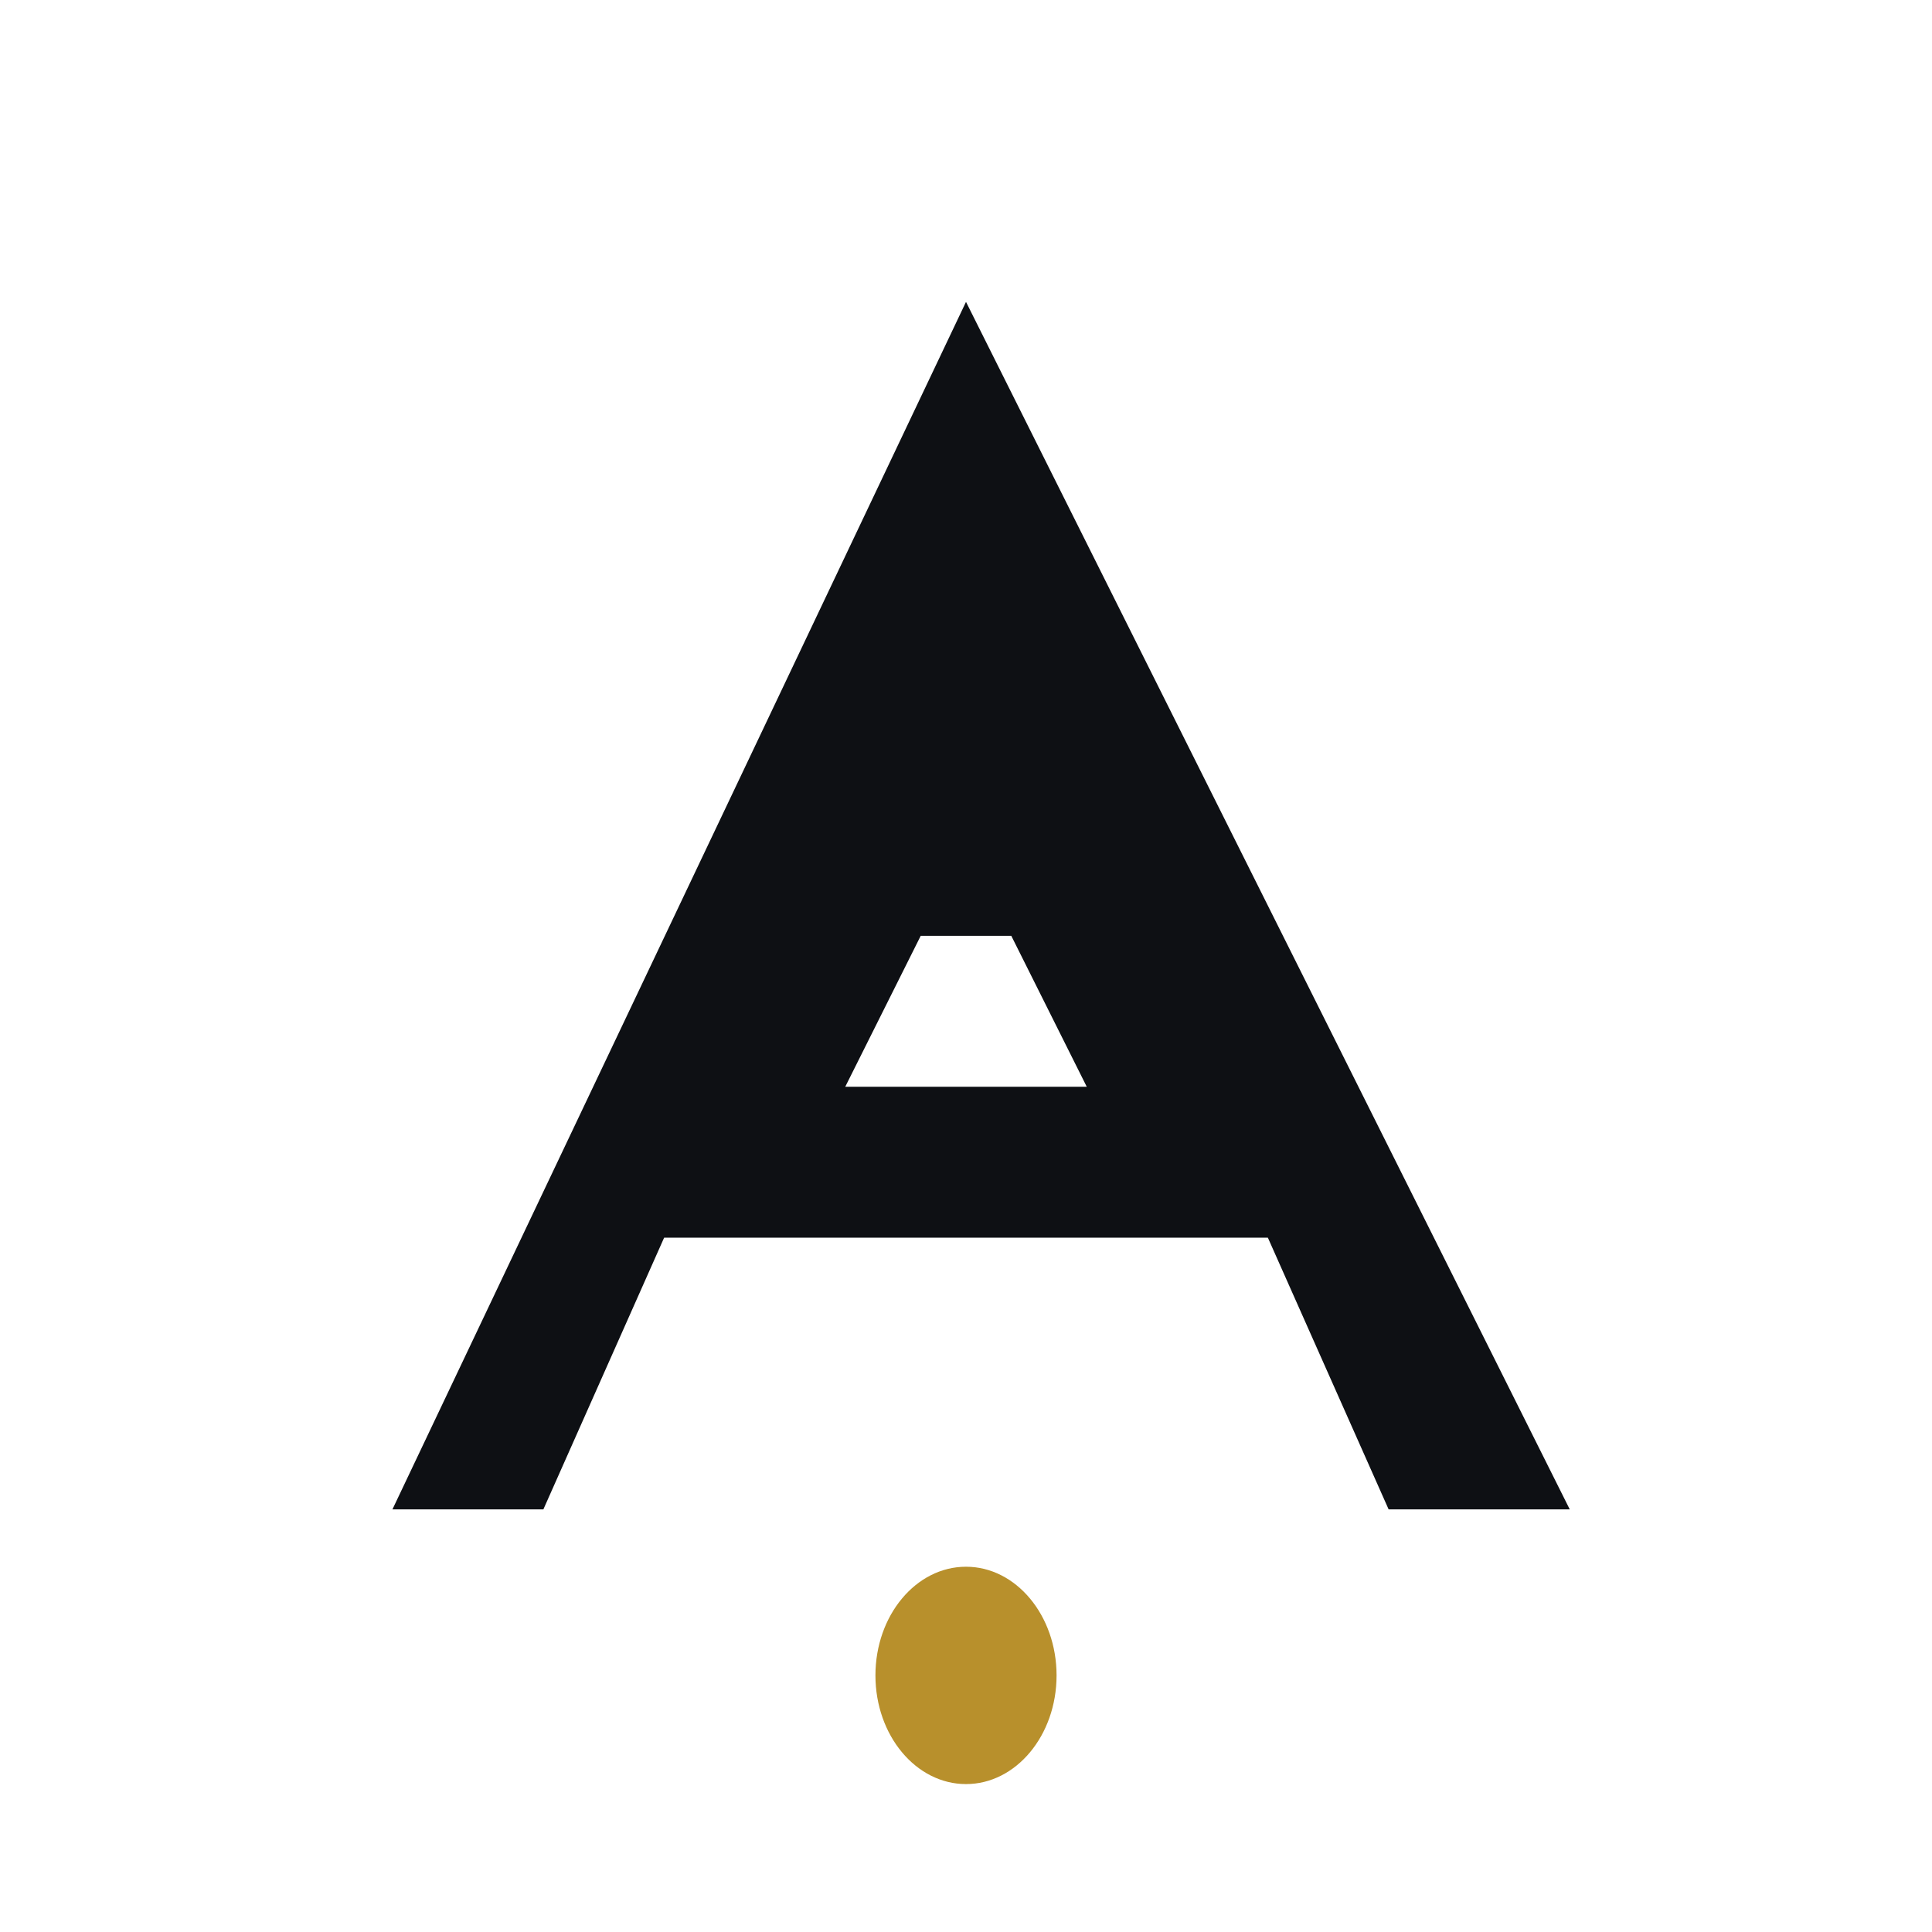
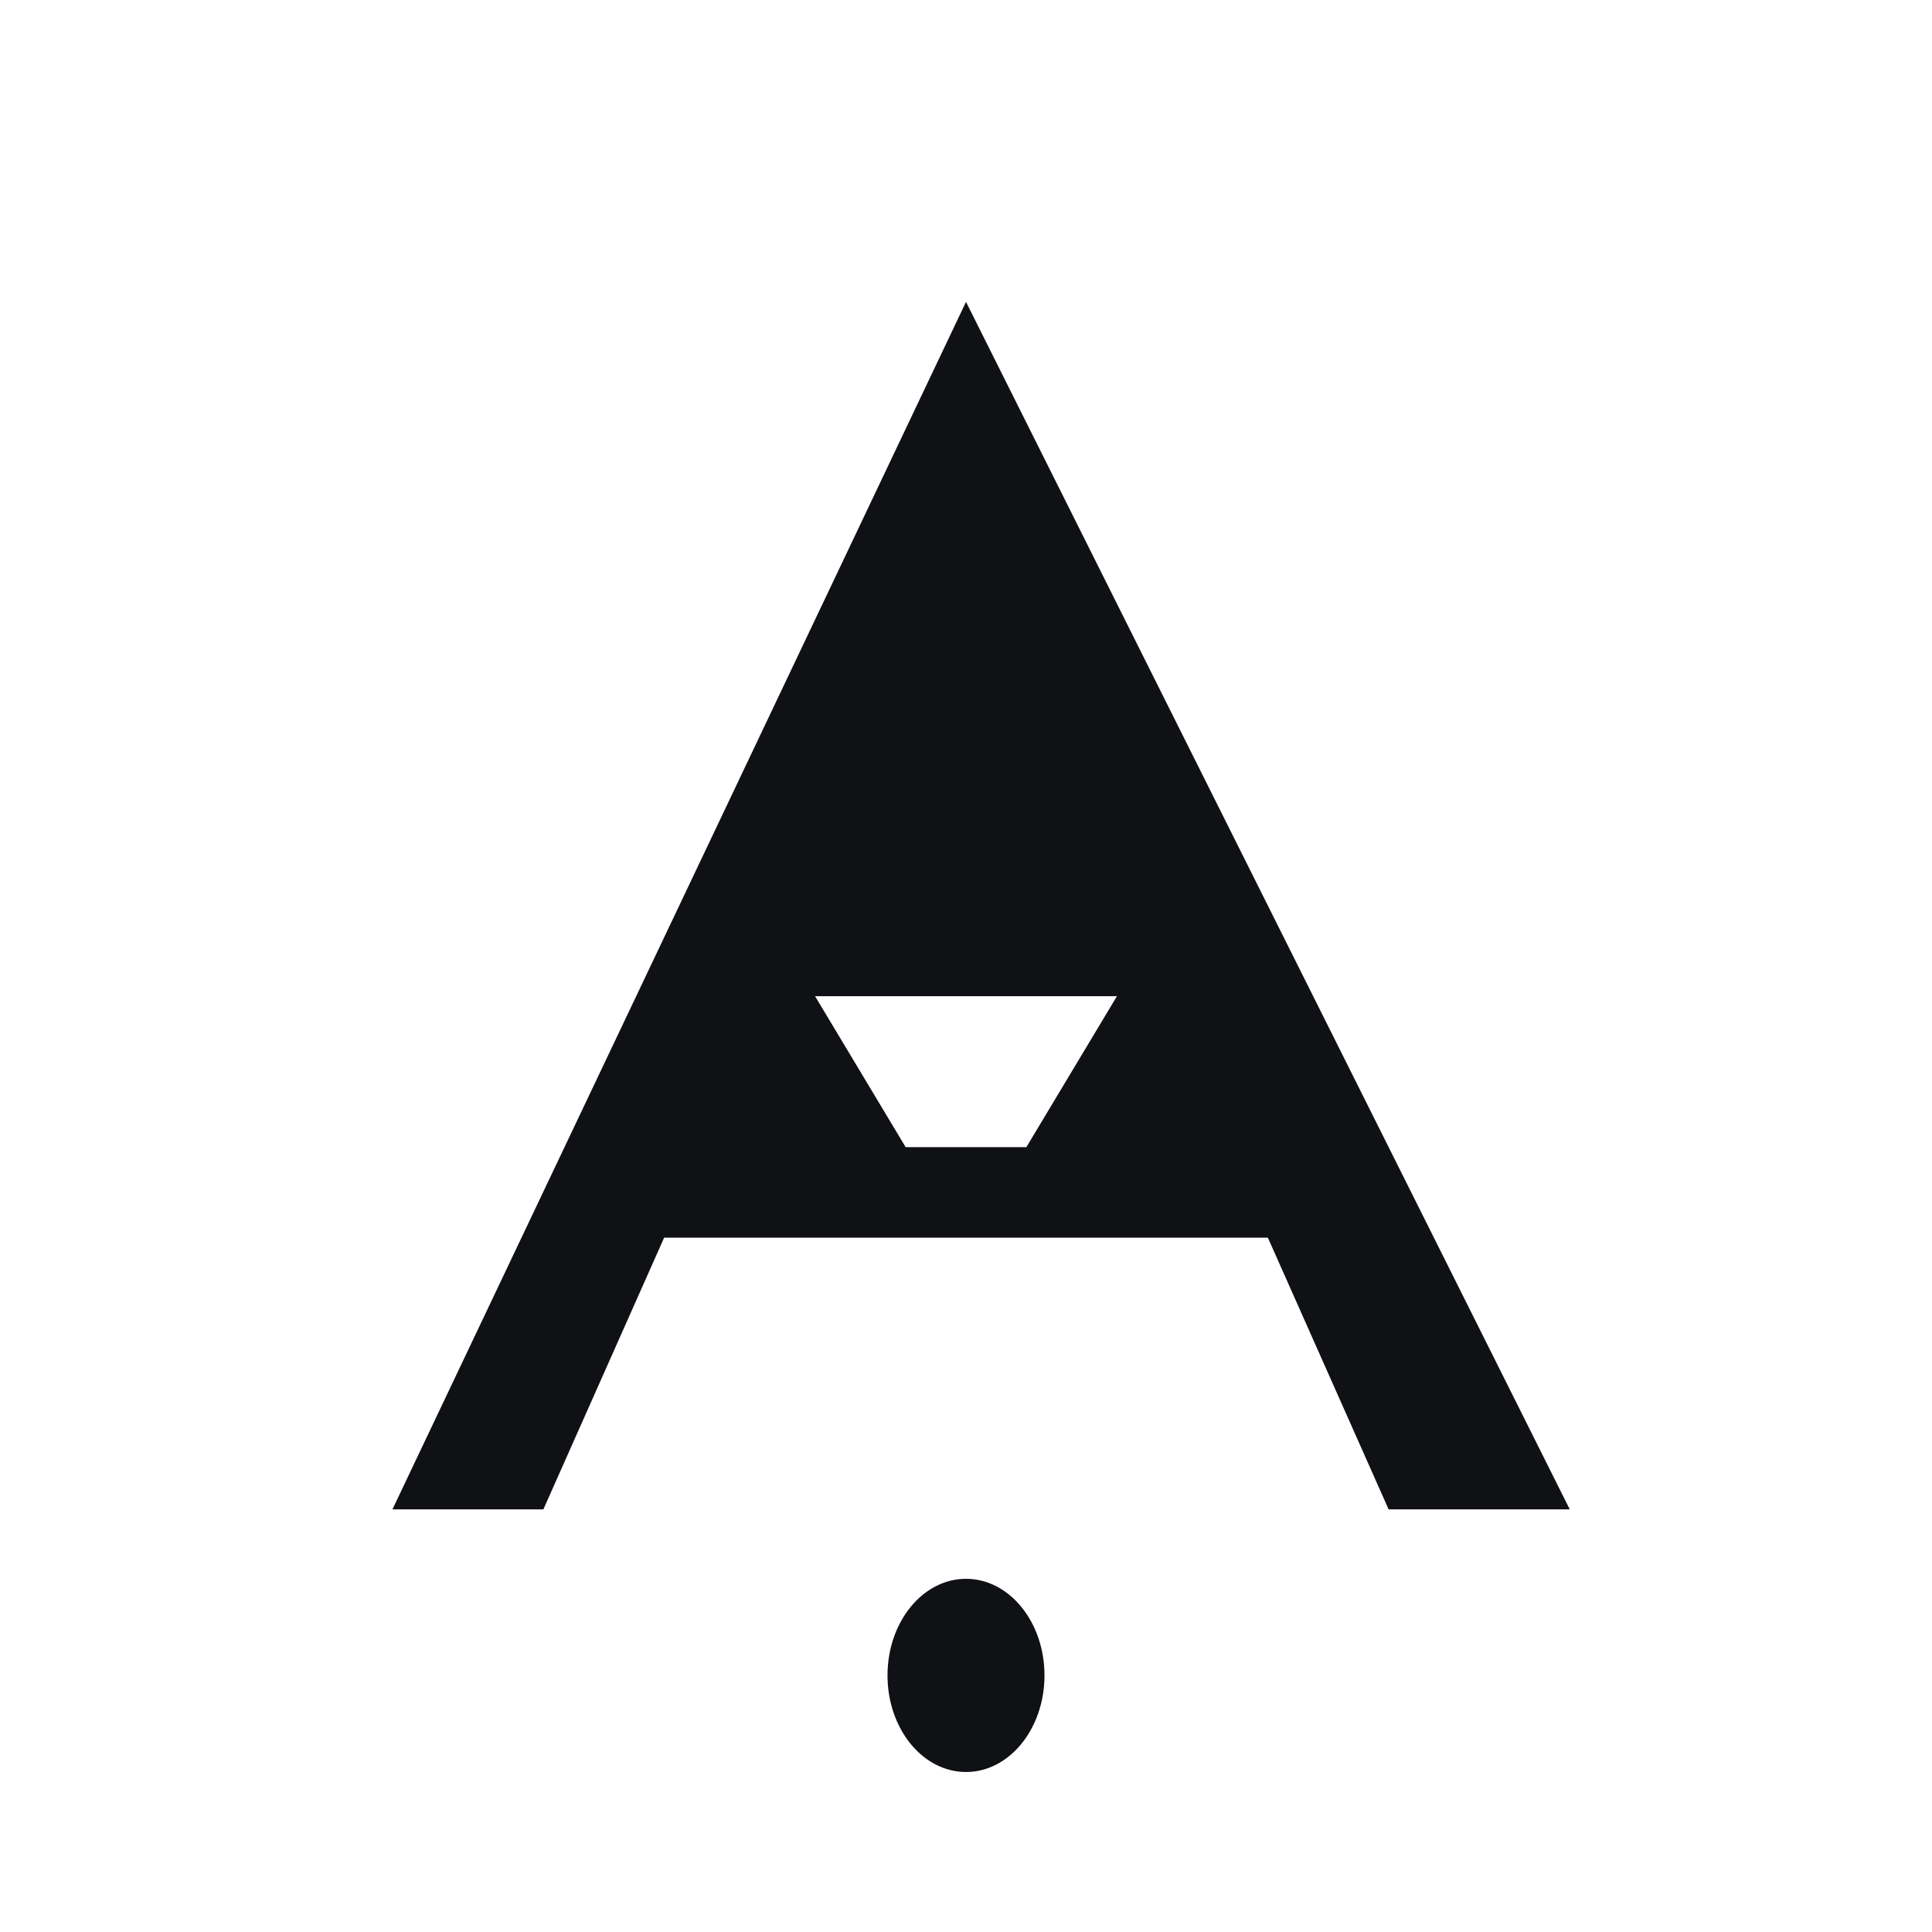
<svg xmlns="http://www.w3.org/2000/svg" viewBox="0 0 64 64" width="64" height="64">
-   <path d="M32 10 L52 50 L46 50 L42 41 L22 41 L18 50 L13 50 Z M28 36 L36 36 L33.5 31 L30.5 31 Z" fill="#0E1014" fill-rule="evenodd" />
-   <ellipse cx="32" cy="55.5" rx="3" ry="3.6" fill="#B8902C" />
+   <path d="M32 10 L52 50 L46 50 L42 41 L22 41 L18 50 L13 50 Z M27 33 L37 33 L34 38 L30 38 Z" fill="#0F1115" fill-rule="evenodd" />
+   <ellipse cx="32" cy="55.5" rx="2.6" ry="3.2" fill="#0F1115" />
</svg>
